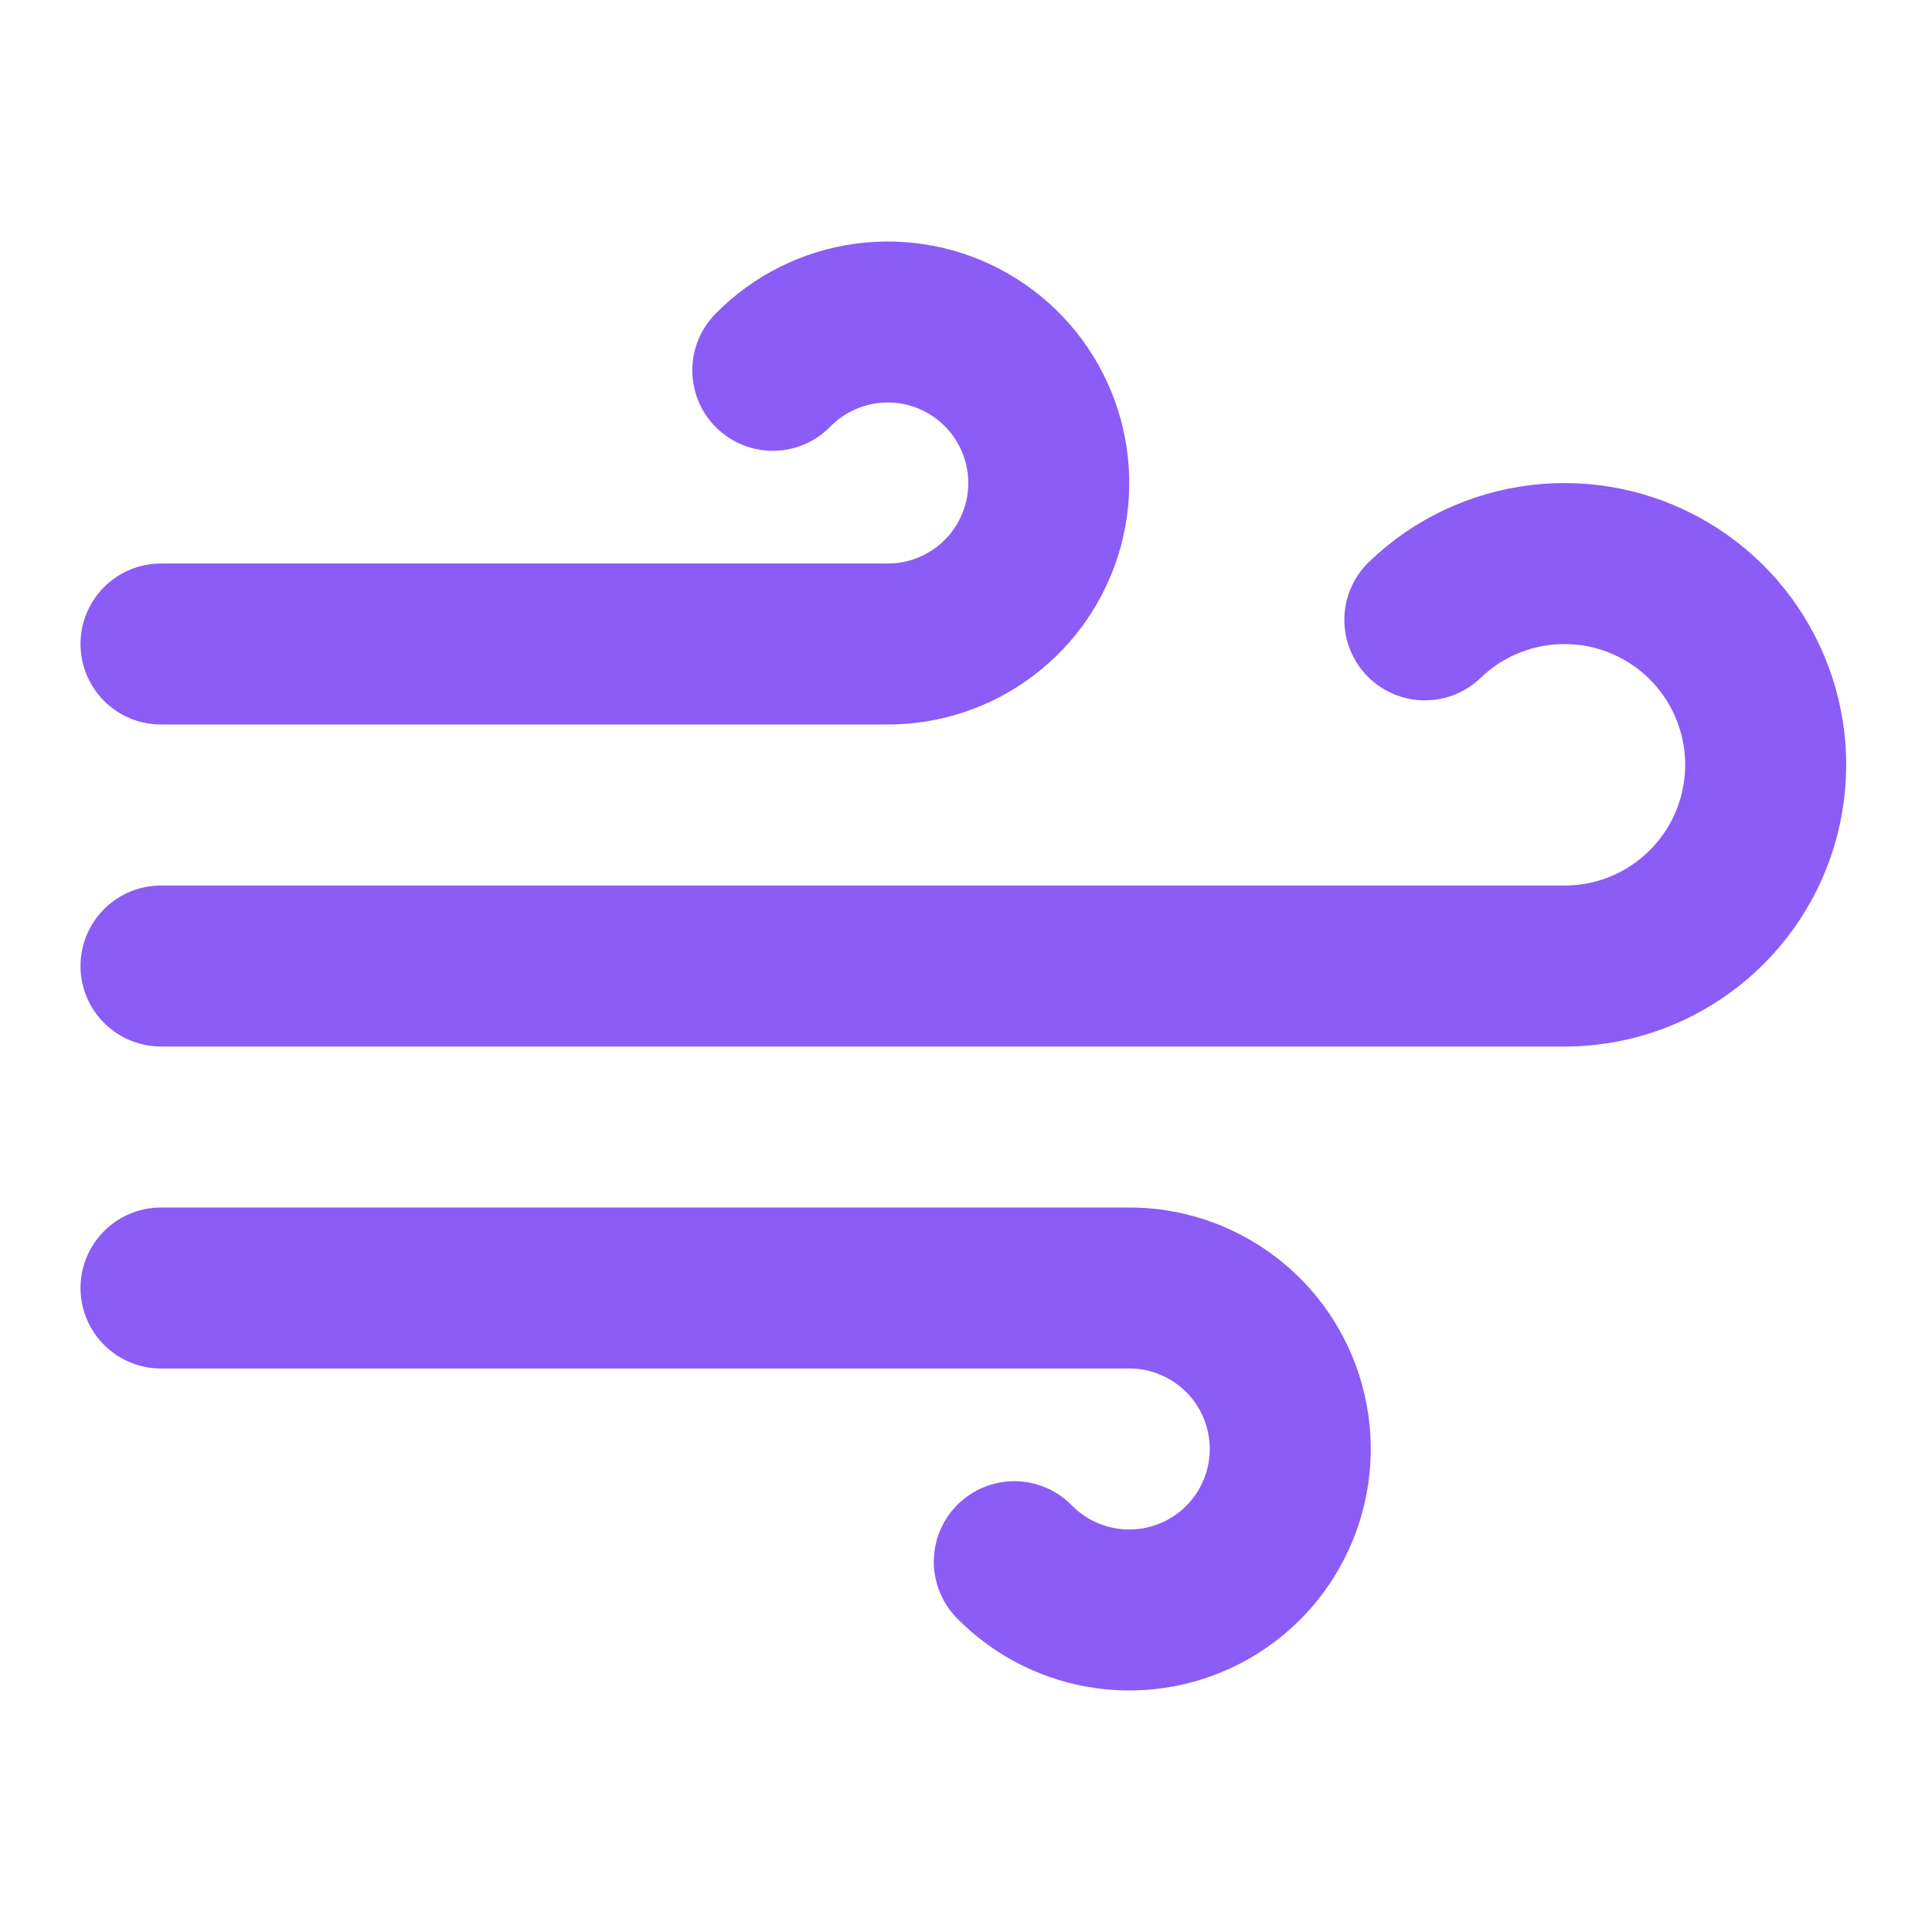
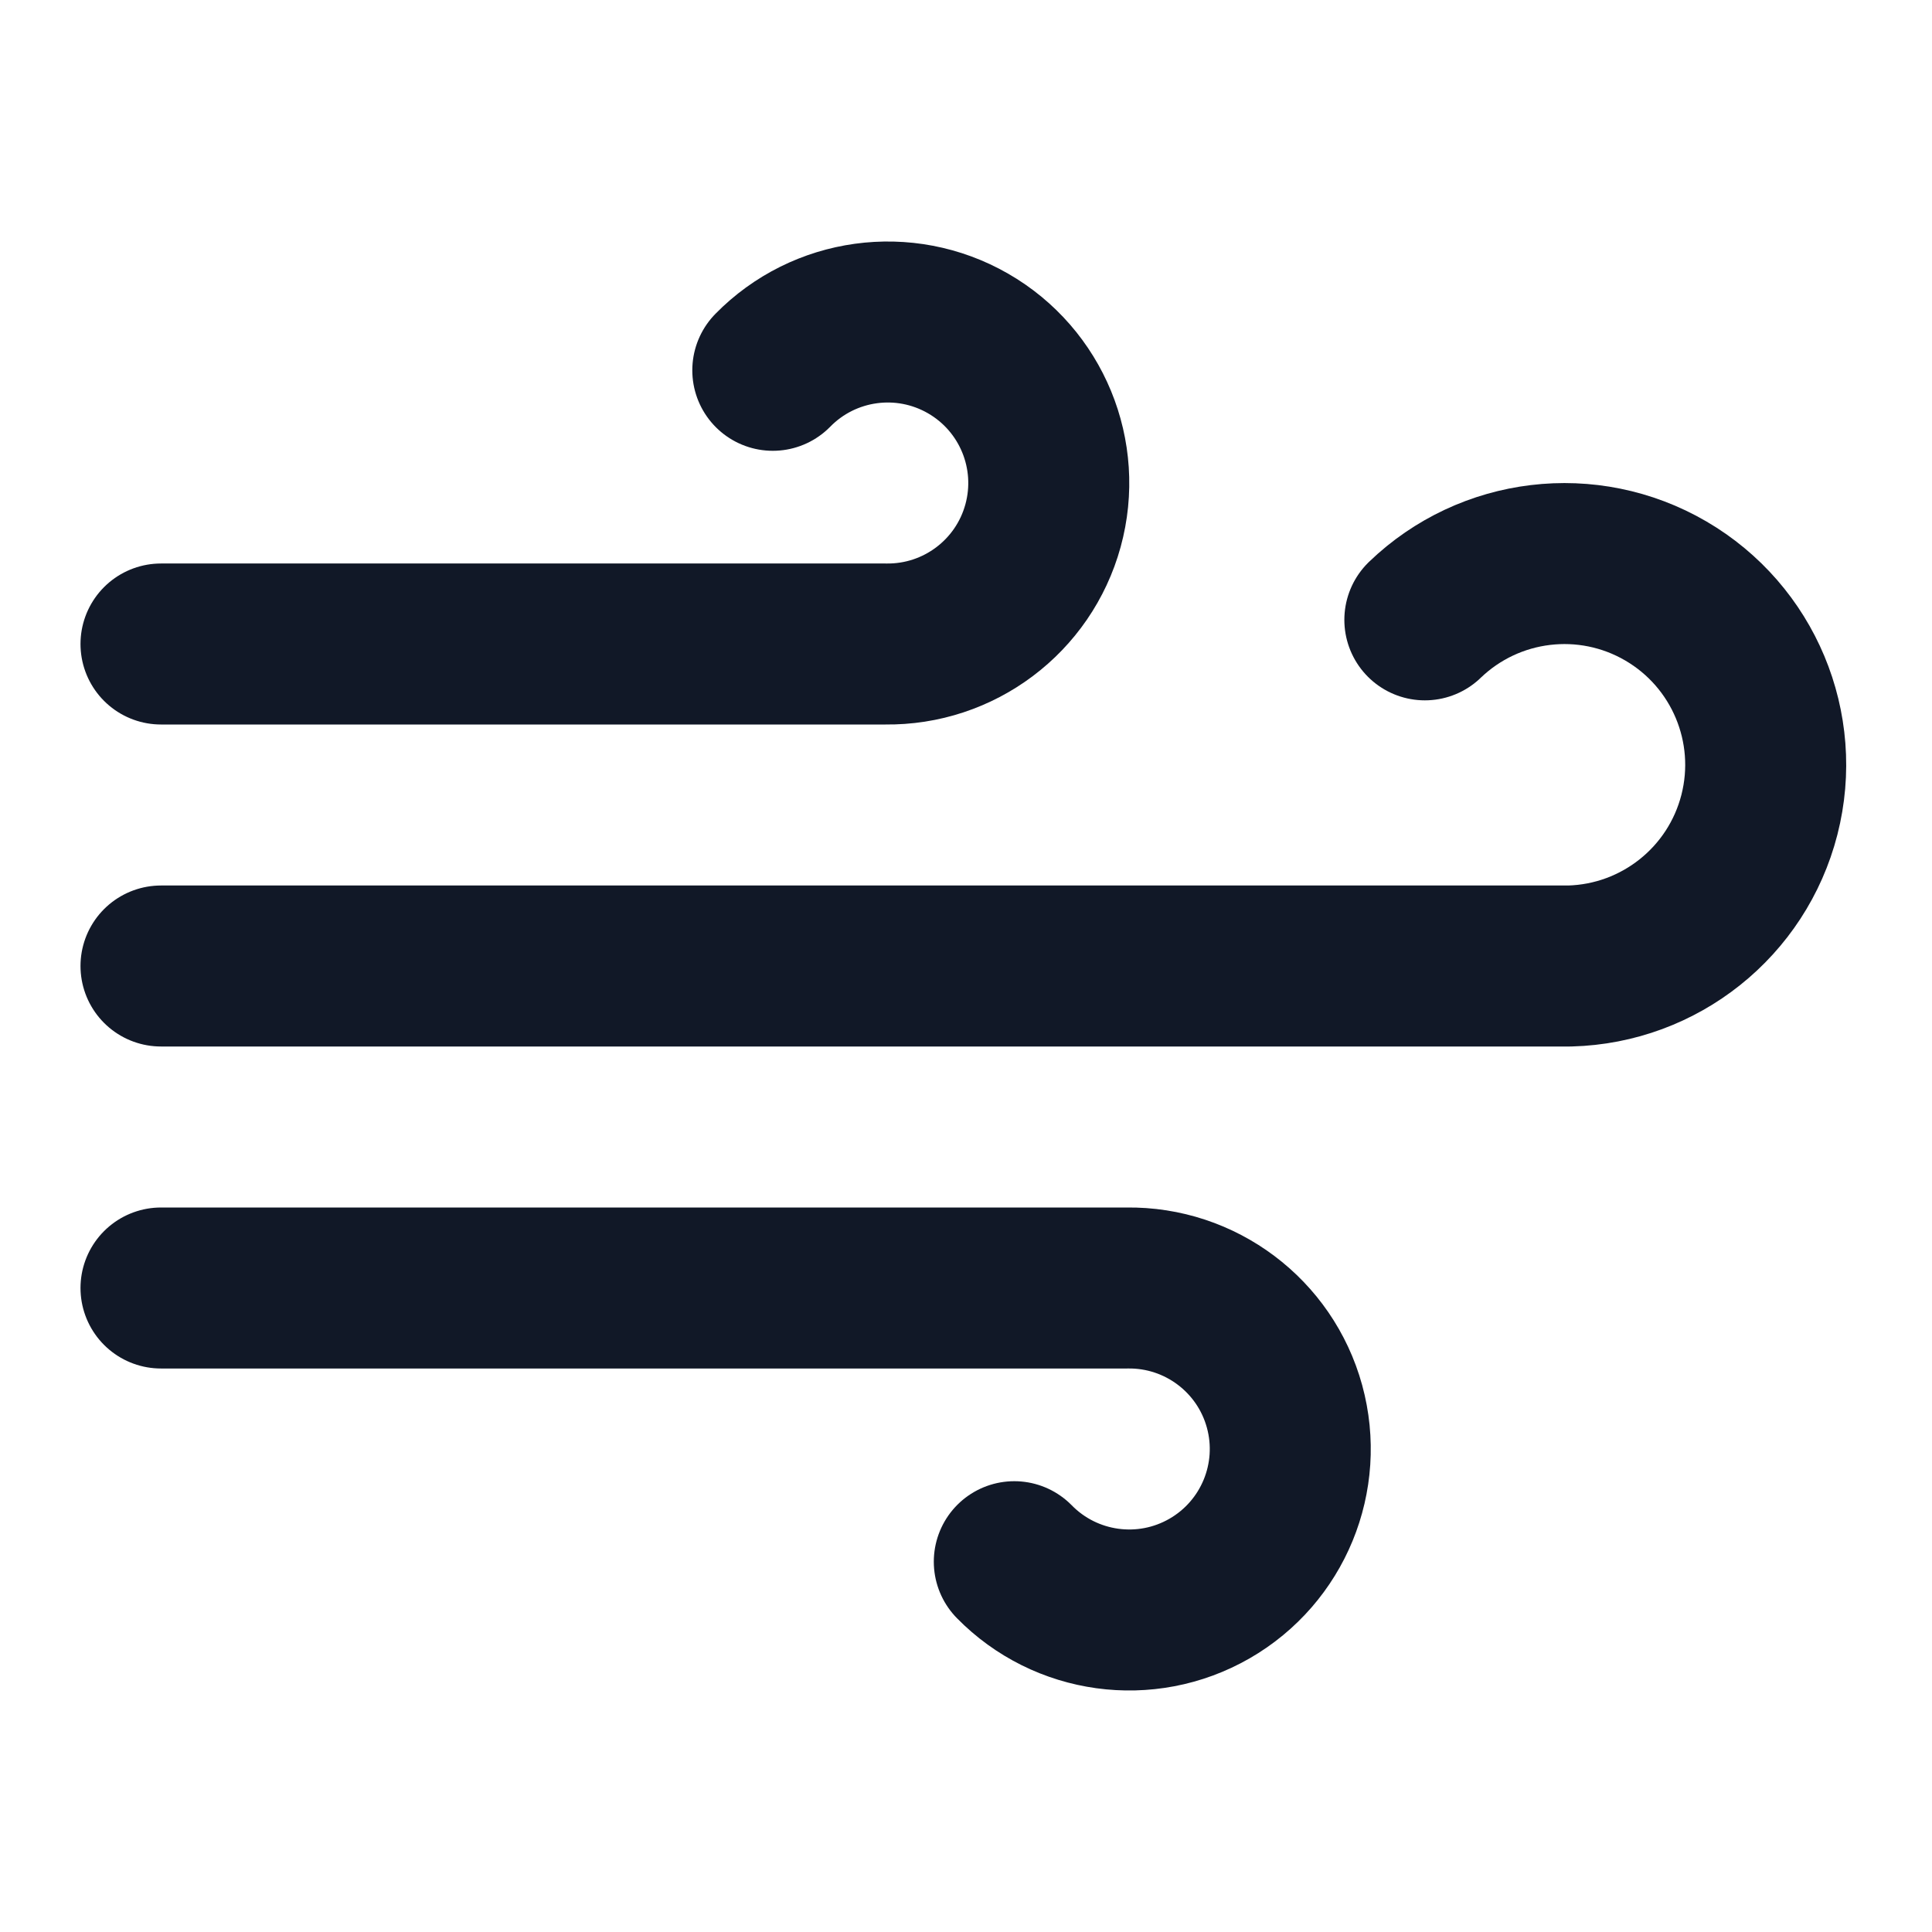
- <svg xmlns="http://www.w3.org/2000/svg" viewBox="0 0 24 24" fill="none" stroke="#8b5cf6" stroke-width="2" stroke-linecap="round" stroke-linejoin="round">
+ <svg xmlns="http://www.w3.org/2000/svg" viewBox="0 0 24 24" fill="none" stroke="#111827" stroke-width="2" stroke-linecap="round" stroke-linejoin="round">
  <path d="M17.7 7.7a2.5 2.5 0 1 1 1.8 4.3H2" />
  <path d="M9.6 4.6A2 2 0 1 1 11 8H2" />
  <path d="M12.6 19.4A2 2 0 1 0 14 16H2" />
</svg>
